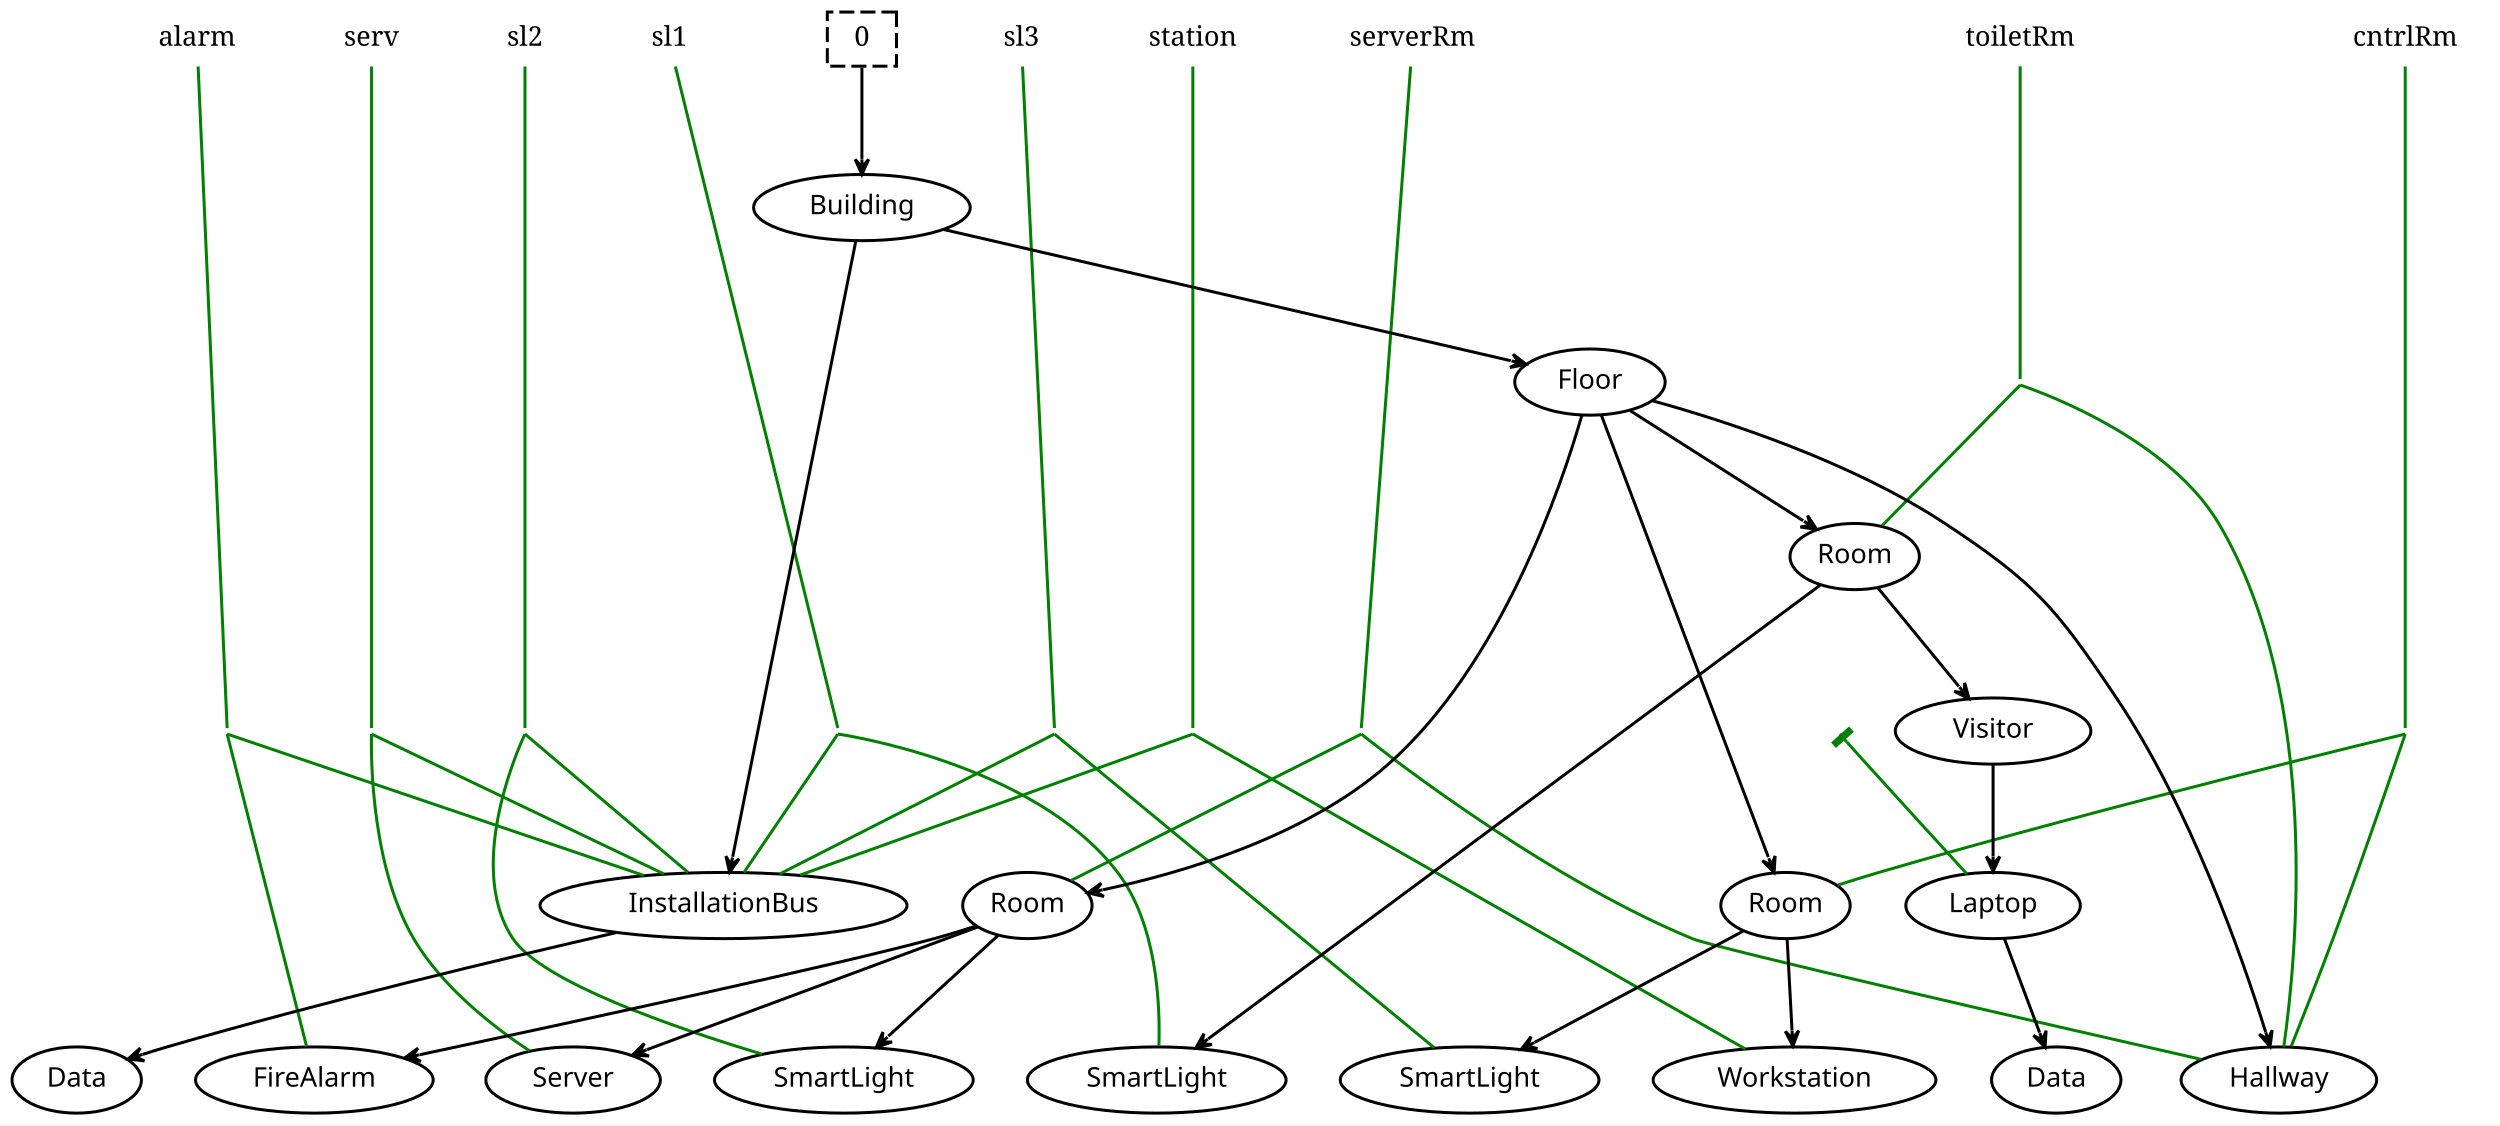
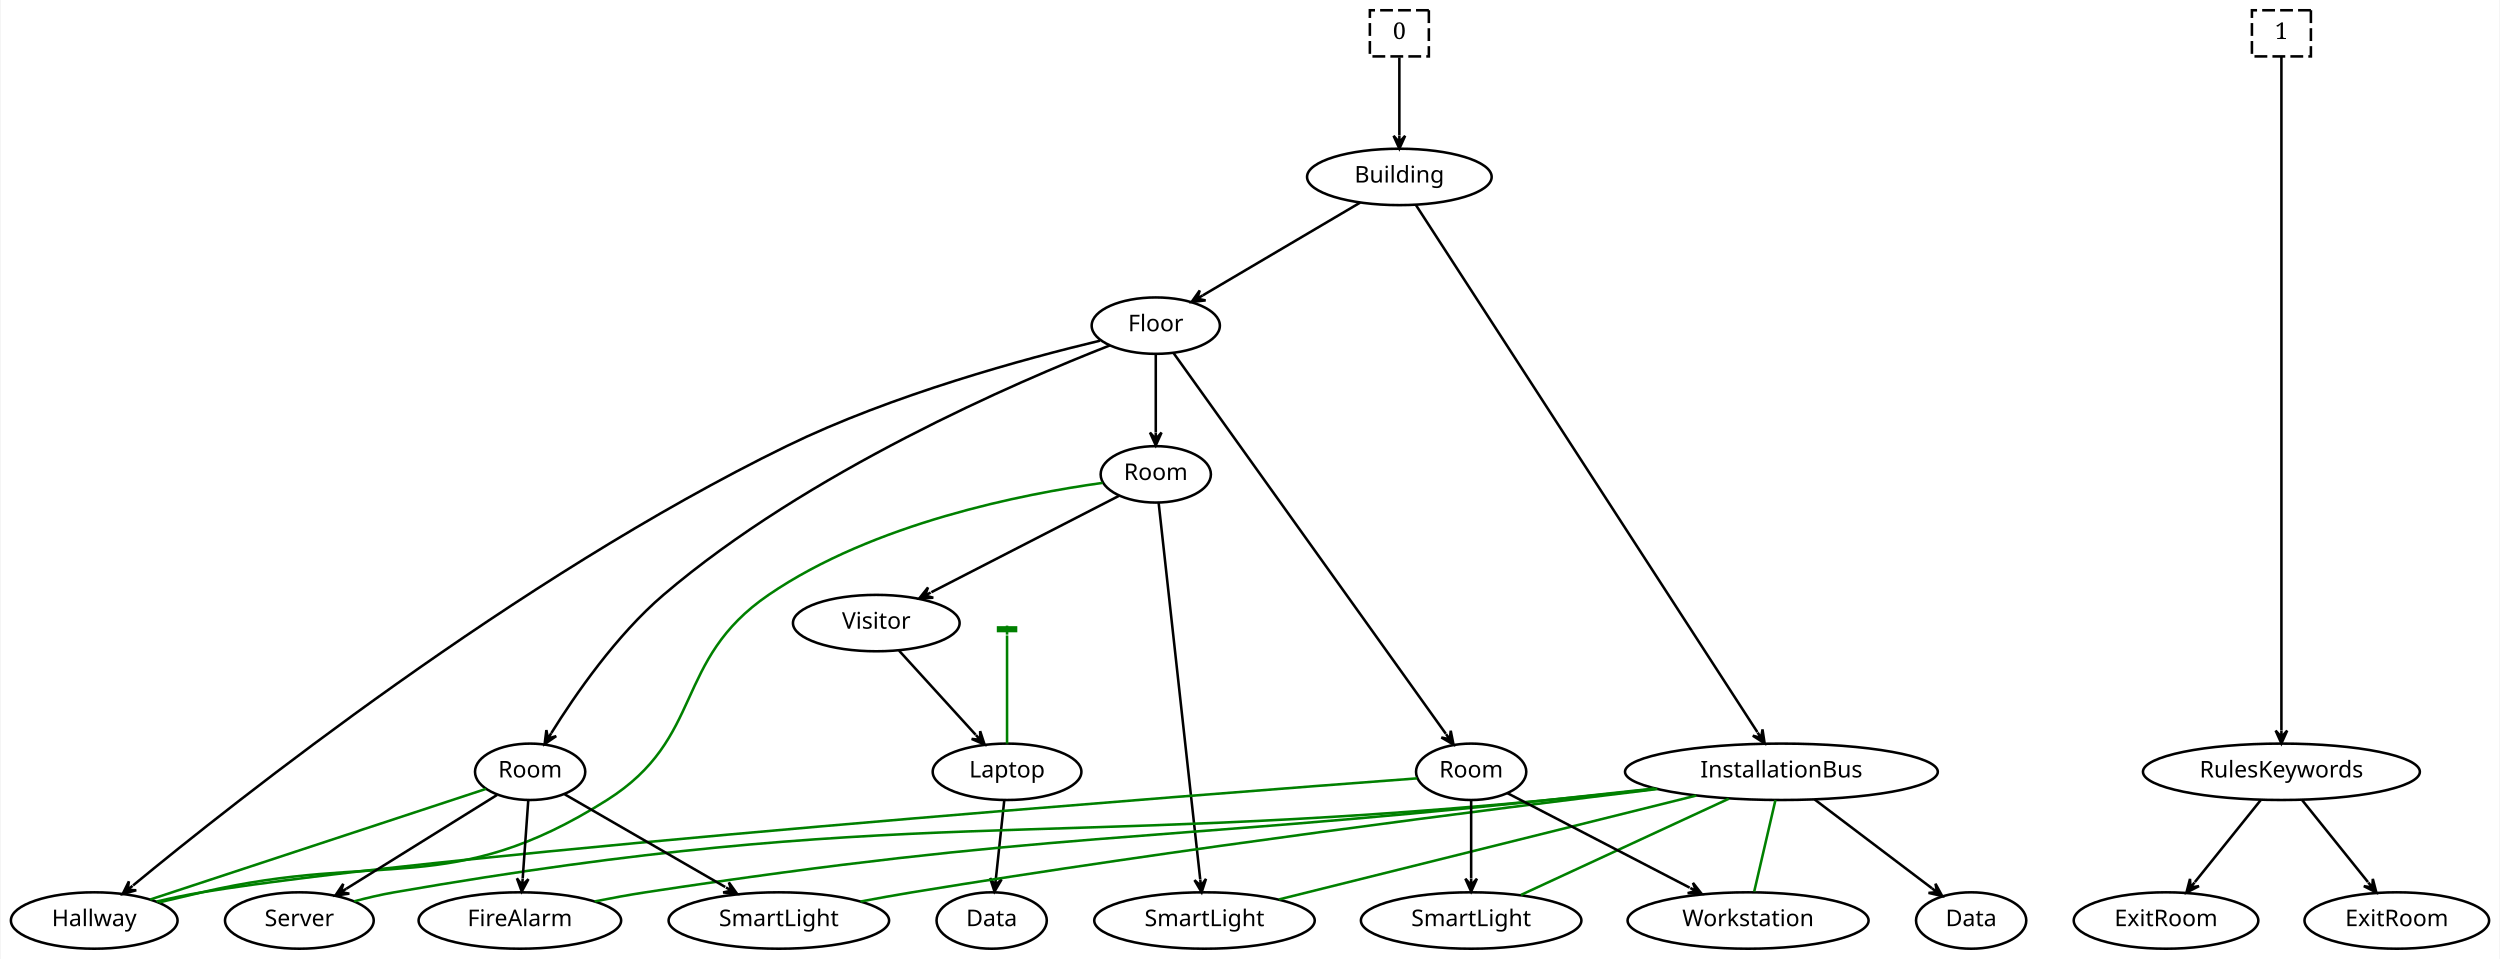
- <svg xmlns="http://www.w3.org/2000/svg" width="831pt" height="374pt" viewBox="0.00 0.00 831.00 374.00">
+ <svg xmlns="http://www.w3.org/2000/svg" width="975pt" height="374pt" viewBox="0.00 0.00 974.50 374.00">
  <g id="graph0" class="graph" transform="scale(1 1) rotate(0) translate(4 370)">
-     <polygon fill="white" stroke="none" points="-4,4 -4,-370 827,-370 827,4 -4,4" />
+     <polygon fill="white" stroke="none" points="-4,4 -4,-370 970.5,-370 970.5,4 -4,4" />
    <g id="node1" class="node">
-       <polygon fill="none" stroke="black" stroke-dasharray="5,2" points="294,-366 271,-366 271,-348 294,-348 294,-366" />
-       <text text-anchor="middle" x="282.5" y="-354.8" font-family="serif" font-size="9.00">0</text>
+       <polygon fill="none" stroke="black" stroke-dasharray="5,2" points="553,-366 530,-366 530,-348 553,-348 553,-366" />
+       <text text-anchor="middle" x="541.5" y="-354.8" font-family="serif" font-size="9.00">0</text>
    </g>
    <g id="v0_Building" class="node">
-       <ellipse fill="none" stroke="black" cx="282.5" cy="-301" rx="36" ry="11" />
-       <text text-anchor="middle" x="282.5" y="-298.8" font-family="sans-serif" font-size="9.00">Building</text>
+       <ellipse fill="none" stroke="black" cx="541.5" cy="-301" rx="36" ry="11" />
+       <text text-anchor="middle" x="541.5" y="-298.8" font-family="sans-serif" font-size="9.00">Building</text>
    </g>
    <g id="edge1" class="edge">
-       <path fill="none" stroke="black" d="M282.5,-347.562C282.5,-339.453 282.5,-327.014 282.5,-317.181" />
-       <polygon fill="black" stroke="black" points="282.5,-312.03 284.75,-317.03 282.5,-314.53 282.5,-317.03 282.5,-317.03 282.5,-317.03 282.5,-314.53 280.25,-317.03 282.5,-312.03 282.5,-312.03" />
+       <path fill="none" stroke="black" d="M541.5,-347.562C541.5,-339.453 541.5,-327.014 541.5,-317.181" />
+       <polygon fill="black" stroke="black" points="541.5,-312.03 543.75,-317.03 541.5,-314.53 541.5,-317.03 541.5,-317.03 541.5,-317.03 541.5,-314.53 539.25,-317.03 541.5,-312.03 541.5,-312.03" />
    </g>
    <g id="node2" class="node">
-       <text text-anchor="middle" x="61.5" y="-354.8" font-family="serif" font-size="9.00">alarm</text>
-     </g>
-     <g id="node12" class="node" />
+       <polygon fill="none" stroke="black" stroke-dasharray="5,2" points="897,-366 874,-366 874,-348 897,-348 897,-366" />
+       <text text-anchor="middle" x="885.5" y="-354.8" font-family="serif" font-size="9.00">1</text>
+     </g>
+     <g id="v10_RulesKeywords" class="node">
+       <ellipse fill="none" stroke="black" cx="885.5" cy="-69" rx="54" ry="11" />
+       <text text-anchor="middle" x="885.5" y="-66.8" font-family="sans-serif" font-size="9.00">RulesKeywords</text>
+     </g>
+     <g id="edge2" class="edge">
+       <path fill="none" stroke="black" d="M885.5,-347.849C885.5,-329.373 885.5,-282.889 885.5,-244 885.5,-244 885.5,-244 885.5,-184 885.5,-148.604 885.5,-107.026 885.5,-85.178" />
+       <polygon fill="black" stroke="black" points="885.5,-80.065 887.75,-85.065 885.5,-82.565 885.5,-85.065 885.5,-85.065 885.5,-85.065 885.5,-82.565 883.25,-85.065 885.5,-80.065 885.5,-80.065" />
+     </g>
+     <g id="node3" class="node" />
+     <g id="v4_Laptop" class="node">
+       <ellipse fill="none" stroke="black" cx="388.5" cy="-69" rx="29" ry="11" />
+       <text text-anchor="middle" x="388.5" y="-66.8" font-family="sans-serif" font-size="9.00">Laptop</text>
+     </g>
+     <g id="edge22" class="edge">
+       <path fill="none" stroke="green" d="M388.5,-122.167C388.5,-113.586 388.5,-92.596 388.5,-80.012" />
+       <polygon fill="green" stroke="green" points="392,-125.3 385,-125.3 385,-123.9 392,-123.9 392,-125.3" />
+       <polyline fill="none" stroke="green" points="388.5,-126 388.5,-122.5 " />
+     </g>
+     <g id="v1_Floor" class="node">
+       <ellipse fill="none" stroke="black" cx="446.5" cy="-243" rx="25" ry="11" />
+       <text text-anchor="middle" x="446.5" y="-240.8" font-family="sans-serif" font-size="9.00">Floor</text>
+     </g>
+     <g id="edge3" class="edge">
+       <path fill="none" stroke="black" d="M526.237,-291.003C509.507,-281.141 482.675,-265.324 464.821,-254.8" />
+       <polygon fill="black" stroke="black" points="460.487,-252.245 465.937,-252.846 462.641,-253.515 464.795,-254.784 464.795,-254.784 464.795,-254.784 462.641,-253.515 463.652,-256.723 460.487,-252.245 460.487,-252.245" />
+     </g>
+     <g id="v6_InstallationBus" class="node">
+       <ellipse fill="none" stroke="black" cx="690.5" cy="-69" rx="61" ry="11" />
+       <text text-anchor="middle" x="690.5" y="-66.8" font-family="sans-serif" font-size="9.00">InstallationBus</text>
+     </g>
+     <g id="edge4" class="edge">
+       <path fill="none" stroke="black" d="M547.902,-290.117C571.442,-253.781 653.271,-127.468 681.129,-84.466" />
+       <polygon fill="black" stroke="black" points="683.954,-80.105 683.124,-85.525 682.594,-82.203 681.235,-84.301 681.235,-84.301 681.235,-84.301 682.594,-82.203 679.347,-83.078 683.954,-80.105 683.954,-80.105" />
+     </g>
+     <g id="v2_Room" class="node">
+       <ellipse fill="none" stroke="black" cx="446.5" cy="-185" rx="21.5" ry="11" />
+       <text text-anchor="middle" x="446.5" y="-182.8" font-family="sans-serif" font-size="9.00">Room</text>
+     </g>
+     <g id="edge5" class="edge">
+       <path fill="none" stroke="black" d="M446.5,-231.988C446.5,-223.494 446.5,-211.17 446.5,-201.417" />
+       <polygon fill="black" stroke="black" points="446.5,-196.304 448.75,-201.304 446.5,-198.804 446.5,-201.304 446.5,-201.304 446.5,-201.304 446.5,-198.804 444.25,-201.304 446.5,-196.304 446.5,-196.304" />
+     </g>
+     <g id="v9_Hallway" class="node">
+       <ellipse fill="none" stroke="black" cx="32.5" cy="-11" rx="32.5" ry="11" />
+       <text text-anchor="middle" x="32.5" y="-8.8" font-family="sans-serif" font-size="9.00">Hallway</text>
+     </g>
+     <g id="edge6" class="edge">
+       <path fill="none" stroke="black" d="M424.772,-237.144C395.915,-230.234 343.782,-216.13 302.5,-196 197.717,-144.906 87.166,-57.267 47.636,-24.686" />
+       <polygon fill="black" stroke="black" points="43.602,-21.348 48.889,-22.801 45.528,-22.941 47.454,-24.535 47.454,-24.535 47.454,-24.535 45.528,-22.941 46.02,-26.269 43.602,-21.348 43.602,-21.348" />
+     </g>
+     <g id="v13_Room" class="node">
+       <ellipse fill="none" stroke="black" cx="202.5" cy="-69" rx="21.5" ry="11" />
+       <text text-anchor="middle" x="202.5" y="-66.8" font-family="sans-serif" font-size="9.00">Room</text>
+     </g>
+     <g id="edge7" class="edge">
+       <path fill="none" stroke="black" d="M428.563,-235.28C392.682,-221.231 310.696,-186.028 254.5,-138 236.07,-122.249 220.014,-98.961 210.789,-84.137" />
+       <polygon fill="black" stroke="black" points="208.151,-79.826 212.68,-82.916 209.456,-81.958 210.761,-84.09 210.761,-84.09 210.761,-84.09 209.456,-81.958 208.842,-85.265 208.151,-79.826 208.151,-79.826" />
+     </g>
+     <g id="v17_Room" class="node">
+       <ellipse fill="none" stroke="black" cx="569.5" cy="-69" rx="21.5" ry="11" />
+       <text text-anchor="middle" x="569.5" y="-66.8" font-family="sans-serif" font-size="9.00">Room</text>
+     </g>
+     <g id="edge8" class="edge">
+       <path fill="none" stroke="black" d="M453.465,-232.26C474.185,-203.287 535.48,-117.572 559.595,-83.851" />
+       <polygon fill="black" stroke="black" points="562.611,-79.633 561.533,-85.009 561.157,-81.667 559.702,-83.701 559.702,-83.701 559.702,-83.701 561.157,-81.667 557.872,-82.392 562.611,-79.633 562.611,-79.633" />
+     </g>
+     <g id="v3_Visitor" class="node">
+       <ellipse fill="none" stroke="black" cx="337.5" cy="-127" rx="32.5" ry="11" />
+       <text text-anchor="middle" x="337.5" y="-124.8" font-family="sans-serif" font-size="9.00">Visitor</text>
+     </g>
+     <g id="edge9" class="edge">
+       <path fill="none" stroke="black" d="M432.25,-176.679C413.58,-167.087 380.672,-150.18 358.975,-139.033" />
+       <polygon fill="black" stroke="black" points="354.255,-136.608 359.731,-136.892 356.479,-137.751 358.703,-138.893 358.703,-138.893 358.703,-138.893 356.479,-137.751 357.674,-140.894 354.255,-136.608 354.255,-136.608" />
+     </g>
+     <g id="v5_SmartLight" class="node">
+       <ellipse fill="none" stroke="black" cx="465.5" cy="-11" rx="43" ry="11" />
+       <text text-anchor="middle" x="465.5" y="-8.8" font-family="sans-serif" font-size="9.00">SmartLight</text>
+     </g>
+     <g id="edge10" class="edge">
+       <path fill="none" stroke="black" d="M447.604,-174.009C450.791,-145.153 460.026,-61.556 463.831,-27.109" />
+       <polygon fill="black" stroke="black" points="464.393,-22.018 466.081,-27.235 464.119,-24.503 463.844,-26.988 463.844,-26.988 463.844,-26.988 464.119,-24.503 461.608,-26.741 464.393,-22.018 464.393,-22.018" />
+     </g>
+     <g id="edge21" class="edge">
+       <path fill="none" stroke="green" d="M425.756,-181.678C394.976,-177.399 336.447,-165.996 295.5,-138 258.14,-112.457 270.751,-82.188 232.5,-58 171.628,-19.507 144.644,-38.341 74.5,-22 69.098,-20.741 63.31,-19.375 57.81,-18.068" />
+     </g>
+     <g id="edge11" class="edge">
+       <path fill="none" stroke="black" d="M346.384,-116.246C354.647,-107.172 367.035,-93.57 376.238,-83.464" />
+       <polygon fill="black" stroke="black" points="379.718,-79.643 378.015,-84.854 378.035,-81.491 376.352,-83.339 376.352,-83.339 376.352,-83.339 378.035,-81.491 374.688,-81.824 379.718,-79.643 379.718,-79.643" />
+     </g>
+     <g id="v8_Data" class="node">
+       <ellipse fill="none" stroke="black" cx="382.5" cy="-11" rx="21.5" ry="11" />
+       <text text-anchor="middle" x="382.5" y="-8.8" font-family="sans-serif" font-size="9.00">Data</text>
+     </g>
+     <g id="edge12" class="edge">
+       <path fill="none" stroke="black" d="M387.427,-57.988C386.517,-49.494 385.197,-37.17 384.152,-27.417" />
+       <polygon fill="black" stroke="black" points="383.604,-22.304 386.374,-27.036 383.87,-24.79 384.137,-27.275 384.137,-27.275 384.137,-27.275 383.87,-24.79 381.9,-27.515 383.604,-22.304 383.604,-22.304" />
+     </g>
+     <g id="edge23" class="edge">
+       <path fill="none" stroke="green" d="M494.54,-19.228C536.348,-29.633 613.294,-48.784 657.3,-59.737" />
+     </g>
+     <g id="v7_Data" class="node">
+       <ellipse fill="none" stroke="black" cx="764.5" cy="-11" rx="21.5" ry="11" />
+       <text text-anchor="middle" x="764.5" y="-8.8" font-family="sans-serif" font-size="9.00">Data</text>
+     </g>
+     <g id="edge13" class="edge">
+       <path fill="none" stroke="black" d="M703.39,-58.245C716.149,-48.59 735.683,-33.807 749.217,-23.565" />
+       <polygon fill="black" stroke="black" points="753.211,-20.543 750.581,-25.355 751.217,-22.052 749.224,-23.561 749.224,-23.561 749.224,-23.561 751.217,-22.052 747.866,-21.766 753.211,-20.543 753.211,-20.543" />
+     </g>
+     <g id="v14_SmartLight" class="node">
+       <ellipse fill="none" stroke="black" cx="299.5" cy="-11" rx="43" ry="11" />
+       <text text-anchor="middle" x="299.5" y="-8.8" font-family="sans-serif" font-size="9.00">SmartLight</text>
+     </g>
+     <g id="edge24" class="edge">
+       <path fill="none" stroke="green" d="M642.096,-62.284C576.203,-54.307 454.657,-38.905 351.5,-22 344.968,-20.93 337.997,-19.67 331.351,-18.413" />
+     </g>
+     <g id="v15_Server" class="node">
+       <ellipse fill="none" stroke="black" cx="112.5" cy="-11" rx="29" ry="11" />
+       <text text-anchor="middle" x="112.5" y="-8.8" font-family="sans-serif" font-size="9.00">Server</text>
+     </g>
+     <g id="edge25" class="edge">
+       <path fill="none" stroke="green" d="M641.411,-62.336C627.842,-60.844 613.107,-59.292 599.5,-58 399.759,-39.04 347.182,-56.32 149.5,-22 144.386,-21.112 138.954,-19.837 133.872,-18.493" />
+     </g>
+     <g id="v16_FireAlarm" class="node">
+       <ellipse fill="none" stroke="black" cx="198.5" cy="-11" rx="39.5" ry="11" />
+       <text text-anchor="middle" x="198.5" y="-8.8" font-family="sans-serif" font-size="9.00">FireAlarm</text>
+     </g>
+     <g id="edge26" class="edge">
+       <path fill="none" stroke="green" d="M640.917,-62.483C627.48,-61.006 612.934,-59.425 599.5,-58 443.117,-41.411 402.956,-45.752 247.5,-22 241.063,-21.017 234.192,-19.751 227.694,-18.453" />
+     </g>
+     <g id="v18_SmartLight" class="node">
+       <ellipse fill="none" stroke="black" cx="569.5" cy="-11" rx="43" ry="11" />
+       <text text-anchor="middle" x="569.5" y="-8.8" font-family="sans-serif" font-size="9.00">SmartLight</text>
+     </g>
+     <g id="edge27" class="edge">
+       <path fill="none" stroke="green" d="M669.974,-58.5C647.319,-48.015 611.128,-31.266 588.924,-20.99" />
+     </g>
+     <g id="v19_Workstation" class="node">
+       <ellipse fill="none" stroke="black" cx="677.5" cy="-11" rx="47" ry="11" />
+       <text text-anchor="middle" x="677.5" y="-8.8" font-family="sans-serif" font-size="9.00">Workstation</text>
+     </g>
+     <g id="edge28" class="edge">
+       <path fill="none" stroke="green" d="M688.176,-57.988C685.839,-47.921 682.253,-32.474 679.892,-22.304" />
+     </g>
+     <g id="edge29" class="edge">
+       <path fill="none" stroke="green" d="M54.304,-19.183C88.517,-30.453 154.116,-52.062 185.264,-62.322" />
+     </g>
+     <g id="edge30" class="edge">
+       <path fill="none" stroke="green" d="M56.812,-18.403C62.579,-19.751 68.731,-21.05 74.5,-22 168.177,-37.426 466.417,-60.311 548.444,-66.442" />
+     </g>
+     <g id="v11_ExitRoom" class="node">
+       <ellipse fill="none" stroke="black" cx="840.5" cy="-11" rx="36" ry="11" />
+       <text text-anchor="middle" x="840.5" y="-8.8" font-family="sans-serif" font-size="9.00">ExitRoom</text>
+     </g>
+     <g id="edge14" class="edge">
+       <path fill="none" stroke="black" d="M877.455,-57.988C870.288,-49.069 859.728,-35.928 851.729,-25.974" />
+       <polygon fill="black" stroke="black" points="848.475,-21.925 853.361,-24.413 850.041,-23.874 851.607,-25.823 851.607,-25.823 851.607,-25.823 850.041,-23.874 849.854,-27.232 848.475,-21.925 848.475,-21.925" />
+     </g>
+     <g id="v12_ExitRoom" class="node">
+       <ellipse fill="none" stroke="black" cx="930.5" cy="-11" rx="36" ry="11" />
+       <text text-anchor="middle" x="930.5" y="-8.8" font-family="sans-serif" font-size="9.00">ExitRoom</text>
+     </g>
+     <g id="edge15" class="edge">
+       <path fill="none" stroke="black" d="M893.545,-57.988C900.712,-49.069 911.272,-35.928 919.271,-25.974" />
+       <polygon fill="black" stroke="black" points="922.525,-21.925 921.146,-27.232 920.959,-23.874 919.393,-25.823 919.393,-25.823 919.393,-25.823 920.959,-23.874 917.639,-24.413 922.525,-21.925 922.525,-21.925" />
+     </g>
+     <g id="edge16" class="edge">
+       <path fill="none" stroke="black" d="M215.987,-60.213C232.208,-50.849 259.616,-35.026 278.587,-24.073" />
+       <polygon fill="black" stroke="black" points="283.217,-21.401 280.011,-25.849 281.051,-22.651 278.886,-23.901 278.886,-23.901 278.886,-23.901 281.051,-22.651 277.761,-21.952 283.217,-21.401 283.217,-21.401" />
+     </g>
+     <g id="edge17" class="edge">
+       <path fill="none" stroke="black" d="M189.605,-59.977C174.191,-50.386 148.291,-34.27 130.808,-23.392" />
+       <polygon fill="black" stroke="black" points="126.556,-20.746 131.99,-21.477 128.679,-22.067 130.802,-23.388 130.802,-23.388 130.802,-23.388 128.679,-22.067 129.613,-25.298 126.556,-20.746 126.556,-20.746" />
+     </g>
+     <g id="edge18" class="edge">
+       <path fill="none" stroke="black" d="M201.785,-57.988C201.178,-49.494 200.298,-37.17 199.601,-27.417" />
+       <polygon fill="black" stroke="black" points="199.236,-22.304 201.837,-27.131 199.414,-24.797 199.592,-27.291 199.592,-27.291 199.592,-27.291 199.414,-24.797 197.348,-27.451 199.236,-22.304 199.236,-22.304" />
+     </g>
    <g id="edge19" class="edge">
-       <path fill="none" stroke="green" d="M61.856,-347.885C63.637,-307.27 71.5,-128 71.5,-128" />
-     </g>
-     <g id="node3" class="node">
-       <text text-anchor="middle" x="795.5" y="-354.8" font-family="serif" font-size="9.00">cntrlRm</text>
-     </g>
-     <g id="node13" class="node" />
-     <g id="edge22" class="edge">
-       <path fill="none" stroke="green" d="M795.5,-347.885C795.5,-307.27 795.5,-128 795.5,-128" />
-     </g>
-     <g id="node4" class="node">
-       <text text-anchor="middle" x="119.5" y="-354.8" font-family="serif" font-size="9.00">serv</text>
-     </g>
-     <g id="node14" class="node" />
-     <g id="edge25" class="edge">
-       <path fill="none" stroke="green" d="M119.5,-347.885C119.5,-307.27 119.5,-128 119.5,-128" />
-     </g>
-     <g id="node5" class="node">
-       <text text-anchor="middle" x="465.5" y="-354.8" font-family="serif" font-size="9.00">serverRm</text>
-     </g>
-     <g id="node15" class="node" />
-     <g id="edge28" class="edge">
-       <path fill="none" stroke="green" d="M464.895,-347.885C461.867,-307.27 448.5,-128 448.5,-128" />
-     </g>
-     <g id="node6" class="node">
-       <text text-anchor="middle" x="218.5" y="-354.8" font-family="serif" font-size="9.00">sl1</text>
-     </g>
-     <g id="node16" class="node" />
-     <g id="edge31" class="edge">
-       <path fill="none" stroke="green" d="M220.493,-347.885C230.469,-307.27 274.5,-128 274.5,-128" />
-     </g>
-     <g id="node7" class="node">
-       <text text-anchor="middle" x="170.5" y="-354.8" font-family="serif" font-size="9.00">sl2</text>
-     </g>
-     <g id="node17" class="node" />
-     <g id="edge34" class="edge">
-       <path fill="none" stroke="green" d="M170.5,-347.885C170.5,-307.27 170.5,-128 170.5,-128" />
-     </g>
-     <g id="node8" class="node">
-       <text text-anchor="middle" x="335.5" y="-354.8" font-family="serif" font-size="9.00">sl3</text>
-     </g>
-     <g id="node18" class="node" />
-     <g id="edge37" class="edge">
-       <path fill="none" stroke="green" d="M335.891,-347.885C337.851,-307.27 346.5,-128 346.5,-128" />
-     </g>
-     <g id="node9" class="node">
-       <text text-anchor="middle" x="392.5" y="-354.8" font-family="serif" font-size="9.00">station</text>
-     </g>
-     <g id="node19" class="node" />
-     <g id="edge40" class="edge">
-       <path fill="none" stroke="green" d="M392.5,-347.885C392.5,-307.27 392.5,-128 392.5,-128" />
-     </g>
-     <g id="node10" class="node">
-       <text text-anchor="middle" x="667.5" y="-354.8" font-family="serif" font-size="9.00">toiletRm</text>
-     </g>
-     <g id="node20" class="node" />
-     <g id="edge43" class="edge">
-       <path fill="none" stroke="green" d="M667.5,-347.945C667.5,-322.265 667.5,-244 667.5,-244" />
-     </g>
-     <g id="node11" class="node" />
-     <g id="v4_Laptop" class="node">
-       <ellipse fill="none" stroke="black" cx="658.5" cy="-69" rx="29" ry="11" />
-       <text text-anchor="middle" x="658.5" y="-66.8" font-family="sans-serif" font-size="9.00">Laptop</text>
-     </g>
-     <g id="edge18" class="edge">
-       <path fill="none" stroke="green" d="M609.864,-123.364C611.676,-121.345 614.241,-118.492 616.5,-116 627.976,-103.341 641.285,-88.785 649.793,-79.497" />
-       <polygon fill="green" stroke="green" points="610.573,-127.815 605.361,-123.142 606.296,-122.1 611.508,-126.773 610.573,-127.815" />
-       <polyline fill="none" stroke="green" points="607.5,-126 609.836,-123.394 " />
-     </g>
-     <g id="v6_InstallationBus" class="node">
-       <ellipse fill="none" stroke="black" cx="236.5" cy="-69" rx="61" ry="11" />
-       <text text-anchor="middle" x="236.5" y="-66.8" font-family="sans-serif" font-size="9.00">InstallationBus</text>
+       <path fill="none" stroke="black" d="M569.5,-57.988C569.5,-49.494 569.5,-37.17 569.5,-27.417" />
+       <polygon fill="black" stroke="black" points="569.5,-22.304 571.75,-27.304 569.5,-24.804 569.5,-27.304 569.5,-27.304 569.5,-27.304 569.5,-24.804 567.25,-27.304 569.5,-22.304 569.5,-22.304" />
    </g>
    <g id="edge20" class="edge">
-       <path fill="none" stroke="green" d="M71.5,-126C71.5,-126 163.348,-94.827 209.99,-78.997" />
-     </g>
-     <g id="v13_FireAlarm" class="node">
-       <ellipse fill="none" stroke="black" cx="100.5" cy="-11" rx="39.5" ry="11" />
-       <text text-anchor="middle" x="100.5" y="-8.8" font-family="sans-serif" font-size="9.00">FireAlarm</text>
-     </g>
-     <g id="edge21" class="edge">
-       <path fill="none" stroke="green" d="M71.5,-126C71.5,-126 90.829,-50.017 97.926,-22.117" />
-     </g>
-     <g id="v9_Hallway" class="node">
-       <ellipse fill="none" stroke="black" cx="753.5" cy="-11" rx="32.5" ry="11" />
-       <text text-anchor="middle" x="753.5" y="-8.8" font-family="sans-serif" font-size="9.00">Hallway</text>
-     </g>
-     <g id="edge23" class="edge">
-       <path fill="none" stroke="green" d="M795.5,-126C795.5,-126 782.674,-88.038 771.5,-58 766.895,-45.622 761.317,-31.49 757.603,-22.194" />
-     </g>
-     <g id="v14_Room" class="node">
-       <ellipse fill="none" stroke="black" cx="589.5" cy="-69" rx="21.5" ry="11" />
-       <text text-anchor="middle" x="589.5" y="-66.8" font-family="sans-serif" font-size="9.00">Room</text>
-     </g>
-     <g id="edge24" class="edge">
-       <path fill="none" stroke="green" d="M795.5,-126C795.5,-126 697.686,-102.575 620.5,-80 616.049,-78.698 611.269,-77.204 606.827,-75.775" />
-     </g>
-     <g id="edge26" class="edge">
-       <path fill="none" stroke="green" d="M119.5,-126C119.5,-126 183.272,-95.477 216.653,-79.5" />
-     </g>
-     <g id="v12_Server" class="node">
-       <ellipse fill="none" stroke="black" cx="186.5" cy="-11" rx="29" ry="11" />
-       <text text-anchor="middle" x="186.5" y="-8.8" font-family="sans-serif" font-size="9.00">Server</text>
-     </g>
-     <g id="edge27" class="edge">
-       <path fill="none" stroke="green" d="M119.5,-126C119.5,-126 117.914,-84.63 133.5,-58 142.854,-42.017 159.785,-28.797 171.997,-20.694" />
-     </g>
-     <g id="edge29" class="edge">
-       <path fill="none" stroke="green" d="M448.5,-126C448.5,-126 505.398,-79.994 558.5,-58 566.373,-54.739 676.496,-29.507 727.684,-17.859" />
-     </g>
-     <g id="v10_Room" class="node">
-       <ellipse fill="none" stroke="black" cx="337.5" cy="-69" rx="21.5" ry="11" />
-       <text text-anchor="middle" x="337.5" y="-66.8" font-family="sans-serif" font-size="9.00">Room</text>
-     </g>
-     <g id="edge30" class="edge">
-       <path fill="none" stroke="green" d="M448.5,-126C448.5,-126 382.099,-92.501 352.011,-77.321" />
-     </g>
-     <g id="v5_SmartLight" class="node">
-       <ellipse fill="none" stroke="black" cx="380.5" cy="-11" rx="43" ry="11" />
-       <text text-anchor="middle" x="380.5" y="-8.8" font-family="sans-serif" font-size="9.00">SmartLight</text>
-     </g>
-     <g id="edge32" class="edge">
-       <path fill="none" stroke="green" d="M274.5,-126C274.5,-126 339.586,-116.705 367.5,-80 380.451,-62.971 381.677,-36.747 381.222,-22.349" />
-     </g>
-     <g id="edge33" class="edge">
-       <path fill="none" stroke="green" d="M274.5,-126C274.5,-126 254.224,-96.119 243.294,-80.012" />
-     </g>
-     <g id="edge35" class="edge">
-       <path fill="none" stroke="green" d="M170.5,-126C170.5,-126 205.717,-96.119 224.701,-80.012" />
-     </g>
-     <g id="v11_SmartLight" class="node">
-       <ellipse fill="none" stroke="black" cx="276.5" cy="-11" rx="43" ry="11" />
-       <text text-anchor="middle" x="276.5" y="-8.8" font-family="sans-serif" font-size="9.00">SmartLight</text>
-     </g>
-     <g id="edge36" class="edge">
-       <path fill="none" stroke="green" d="M170.5,-126C170.5,-126 149.723,-83.201 166.5,-58 176.078,-43.612 219.971,-28.421 249.332,-19.597" />
-     </g>
-     <g id="edge38" class="edge">
-       <path fill="none" stroke="green" d="M346.5,-126C346.5,-126 286.543,-95.477 255.16,-79.5" />
-     </g>
-     <g id="v15_SmartLight" class="node">
-       <ellipse fill="none" stroke="black" cx="484.5" cy="-11" rx="43" ry="11" />
-       <text text-anchor="middle" x="484.5" y="-8.8" font-family="sans-serif" font-size="9.00">SmartLight</text>
-     </g>
-     <g id="edge39" class="edge">
-       <path fill="none" stroke="green" d="M346.5,-126C346.5,-126 439.362,-49.288 472.734,-21.72" />
-     </g>
-     <g id="edge41" class="edge">
-       <path fill="none" stroke="green" d="M392.5,-126C392.5,-126 306.116,-94.99 261.911,-79.122" />
-     </g>
-     <g id="v16_Workstation" class="node">
-       <ellipse fill="none" stroke="black" cx="592.5" cy="-11" rx="47" ry="11" />
-       <text text-anchor="middle" x="592.5" y="-8.8" font-family="sans-serif" font-size="9.00">Workstation</text>
-     </g>
-     <g id="edge42" class="edge">
-       <path fill="none" stroke="green" d="M392.5,-126C392.5,-126 528.367,-48.556 576.133,-21.329" />
-     </g>
-     <g id="v2_Room" class="node">
-       <ellipse fill="none" stroke="black" cx="612.5" cy="-185" rx="21.5" ry="11" />
-       <text text-anchor="middle" x="612.5" y="-182.8" font-family="sans-serif" font-size="9.00">Room</text>
-     </g>
-     <g id="edge44" class="edge">
-       <path fill="none" stroke="green" d="M667.5,-242C667.5,-242 637.204,-211.153 621.582,-195.247" />
-     </g>
-     <g id="edge45" class="edge">
-       <path fill="none" stroke="green" d="M667.5,-242C667.5,-242 715.265,-226.755 733.5,-196 767.914,-137.957 759.326,-51.325 755.128,-22.066" />
-     </g>
-     <g id="v1_Floor" class="node">
-       <ellipse fill="none" stroke="black" cx="524.5" cy="-243" rx="25" ry="11" />
-       <text text-anchor="middle" x="524.5" y="-240.8" font-family="sans-serif" font-size="9.00">Floor</text>
-     </g>
-     <g id="edge2" class="edge">
-       <path fill="none" stroke="black" d="M309.79,-293.685C356.686,-282.833 451.969,-260.784 498.185,-250.089" />
-       <polygon fill="black" stroke="black" points="503.304,-248.905 498.94,-252.224 500.868,-249.469 498.433,-250.032 498.433,-250.032 498.433,-250.032 500.868,-249.469 497.925,-247.84 503.304,-248.905 503.304,-248.905" />
-     </g>
-     <g id="edge3" class="edge">
-       <path fill="none" stroke="black" d="M280.464,-289.82C273.161,-253.304 248.252,-128.758 239.539,-85.194" />
-       <polygon fill="black" stroke="black" points="238.512,-80.062 241.699,-84.524 239.003,-82.513 239.493,-84.965 239.493,-84.965 239.493,-84.965 239.003,-82.513 237.287,-85.406 238.512,-80.062 238.512,-80.062" />
-     </g>
-     <g id="edge4" class="edge">
-       <path fill="none" stroke="black" d="M537.865,-233.495C553.248,-223.706 578.547,-207.607 595.364,-196.905" />
-       <polygon fill="black" stroke="black" points="599.867,-194.039 596.857,-198.622 597.758,-195.381 595.649,-196.724 595.649,-196.724 595.649,-196.724 597.758,-195.381 594.441,-194.825 599.867,-194.039 599.867,-194.039" />
-     </g>
-     <g id="edge5" class="edge">
-       <path fill="none" stroke="black" d="M545.373,-236.76C569.989,-229.95 611.477,-216.454 642.5,-196 672.674,-176.105 679.368,-168.016 699.5,-138 724.129,-101.279 741.451,-51.496 749.1,-26.949" />
-       <polygon fill="black" stroke="black" points="750.584,-22.108 751.27,-27.548 749.851,-24.498 749.118,-26.888 749.118,-26.888 749.118,-26.888 749.851,-24.498 746.967,-26.229 750.584,-22.108 750.584,-22.108" />
-     </g>
-     <g id="edge6" class="edge">
-       <path fill="none" stroke="black" d="M521.819,-231.972C515.032,-208.436 494.991,-149.152 457.5,-116 430.235,-91.89 388.993,-79.829 362.657,-74.25" />
-       <polygon fill="black" stroke="black" points="357.597,-73.22 362.946,-72.013 360.047,-73.719 362.496,-74.218 362.496,-74.218 362.496,-74.218 360.047,-73.719 362.047,-76.422 357.597,-73.22 357.597,-73.22" />
-     </g>
-     <g id="edge7" class="edge">
-       <path fill="none" stroke="black" d="M528.276,-232.009C539.18,-203.153 570.772,-119.556 583.79,-85.109" />
-       <polygon fill="black" stroke="black" points="585.714,-80.019 586.051,-85.491 584.83,-82.357 583.946,-84.696 583.946,-84.696 583.946,-84.696 584.83,-82.357 581.842,-83.9 585.714,-80.019 585.714,-80.019" />
-     </g>
-     <g id="v3_Visitor" class="node">
-       <ellipse fill="none" stroke="black" cx="658.5" cy="-127" rx="32.5" ry="11" />
-       <text text-anchor="middle" x="658.5" y="-124.8" font-family="sans-serif" font-size="9.00">Visitor</text>
-     </g>
-     <g id="edge8" class="edge">
-       <path fill="none" stroke="black" d="M620.303,-174.5C627.66,-165.544 638.771,-152.018 647.116,-141.859" />
-       <polygon fill="black" stroke="black" points="650.504,-137.734 649.069,-143.026 648.917,-139.666 647.33,-141.598 647.33,-141.598 647.33,-141.598 648.917,-139.666 645.591,-140.17 650.504,-137.734 650.504,-137.734" />
-     </g>
-     <g id="edge9" class="edge">
-       <path fill="none" stroke="black" d="M600.995,-175.47C563.174,-147.431 442.54,-57.995 397.594,-24.673" />
-       <polygon fill="black" stroke="black" points="393.485,-21.627 398.842,-22.797 395.494,-23.116 397.502,-24.605 397.502,-24.605 397.502,-24.605 395.494,-23.116 396.162,-26.413 393.485,-21.627 393.485,-21.627" />
-     </g>
-     <g id="edge10" class="edge">
-       <path fill="none" stroke="black" d="M658.5,-115.988C658.5,-107.494 658.5,-95.17 658.5,-85.417" />
-       <polygon fill="black" stroke="black" points="658.5,-80.304 660.75,-85.304 658.5,-82.804 658.5,-85.304 658.5,-85.304 658.5,-85.304 658.5,-82.804 656.25,-85.304 658.5,-80.304 658.5,-80.304" />
-     </g>
-     <g id="v8_Data" class="node">
-       <ellipse fill="none" stroke="black" cx="679.5" cy="-11" rx="21.5" ry="11" />
-       <text text-anchor="middle" x="679.5" y="-8.8" font-family="sans-serif" font-size="9.00">Data</text>
-     </g>
-     <g id="edge11" class="edge">
-       <path fill="none" stroke="black" d="M662.254,-57.988C665.509,-49.308 670.264,-36.629 673.957,-26.781" />
-       <polygon fill="black" stroke="black" points="675.778,-21.925 676.129,-27.397 674.9,-24.266 674.022,-26.607 674.022,-26.607 674.022,-26.607 674.9,-24.266 671.916,-25.817 675.778,-21.925 675.778,-21.925" />
-     </g>
-     <g id="v7_Data" class="node">
-       <ellipse fill="none" stroke="black" cx="21.5" cy="-11" rx="21.5" ry="11" />
-       <text text-anchor="middle" x="21.5" y="-8.8" font-family="sans-serif" font-size="9.00">Data</text>
-     </g>
-     <g id="edge12" class="edge">
-       <path fill="none" stroke="black" d="M200.814,-59.998C163.394,-51.405 102.987,-36.958 51.5,-22 48.864,-21.234 46.113,-20.386 43.393,-19.517" />
-       <polygon fill="black" stroke="black" points="38.562,-17.943 44.013,-17.352 40.938,-18.718 43.316,-19.492 43.316,-19.492 43.316,-19.492 40.938,-18.718 42.619,-21.631 38.562,-17.943 38.562,-17.943" />
-     </g>
-     <g id="edge13" class="edge">
-       <path fill="none" stroke="black" d="M327.699,-59.003C317.861,-49.971 302.582,-35.944 291.274,-25.563" />
-       <polygon fill="black" stroke="black" points="287.305,-21.919 292.509,-23.643 289.146,-23.61 290.988,-25.3 290.988,-25.3 290.988,-25.3 289.146,-23.61 289.466,-26.958 287.305,-21.919 287.305,-21.919" />
-     </g>
-     <g id="edge14" class="edge">
-       <path fill="none" stroke="black" d="M321.053,-61.9C294.498,-52.052 242.029,-32.594 211.041,-21.101" />
-       <polygon fill="black" stroke="black" points="206.259,-19.328 211.729,-18.957 208.603,-20.197 210.947,-21.066 210.947,-21.066 210.947,-21.066 208.603,-20.197 210.164,-23.176 206.259,-19.328 206.259,-19.328" />
-     </g>
-     <g id="edge15" class="edge">
-       <path fill="none" stroke="black" d="M320.53,-62.214C315.996,-60.754 311.083,-59.248 306.5,-58 274.624,-49.32 185.459,-30.047 135.518,-19.41" />
-       <polygon fill="black" stroke="black" points="130.515,-18.345 135.874,-17.185 132.96,-18.866 135.405,-19.386 135.405,-19.386 135.405,-19.386 132.96,-18.866 134.937,-21.587 130.515,-18.345 130.515,-18.345" />
-     </g>
-     <g id="edge16" class="edge">
-       <path fill="none" stroke="black" d="M575.339,-60.448C557.541,-50.955 526.817,-34.569 506.084,-23.512" />
-       <polygon fill="black" stroke="black" points="501.562,-21.1 507.032,-21.467 503.768,-22.276 505.973,-23.453 505.973,-23.453 505.973,-23.453 503.768,-22.276 504.915,-25.438 501.562,-21.1 501.562,-21.1" />
-     </g>
-     <g id="edge17" class="edge">
-       <path fill="none" stroke="black" d="M590.036,-57.988C590.491,-49.494 591.152,-37.17 591.674,-27.417" />
-       <polygon fill="black" stroke="black" points="591.948,-22.304 593.927,-27.417 591.814,-24.8 591.68,-27.297 591.68,-27.297 591.68,-27.297 591.814,-24.8 589.434,-27.176 591.948,-22.304 591.948,-22.304" />
+       <path fill="none" stroke="black" d="M583.619,-60.679C601.692,-51.308 633.232,-34.954 654.722,-23.811" />
+       <polygon fill="black" stroke="black" points="659.416,-21.377 656.013,-25.676 657.196,-22.528 654.977,-23.679 654.977,-23.679 654.977,-23.679 657.196,-22.528 653.941,-21.681 659.416,-21.377 659.416,-21.377" />
    </g>
  </g>
</svg>
